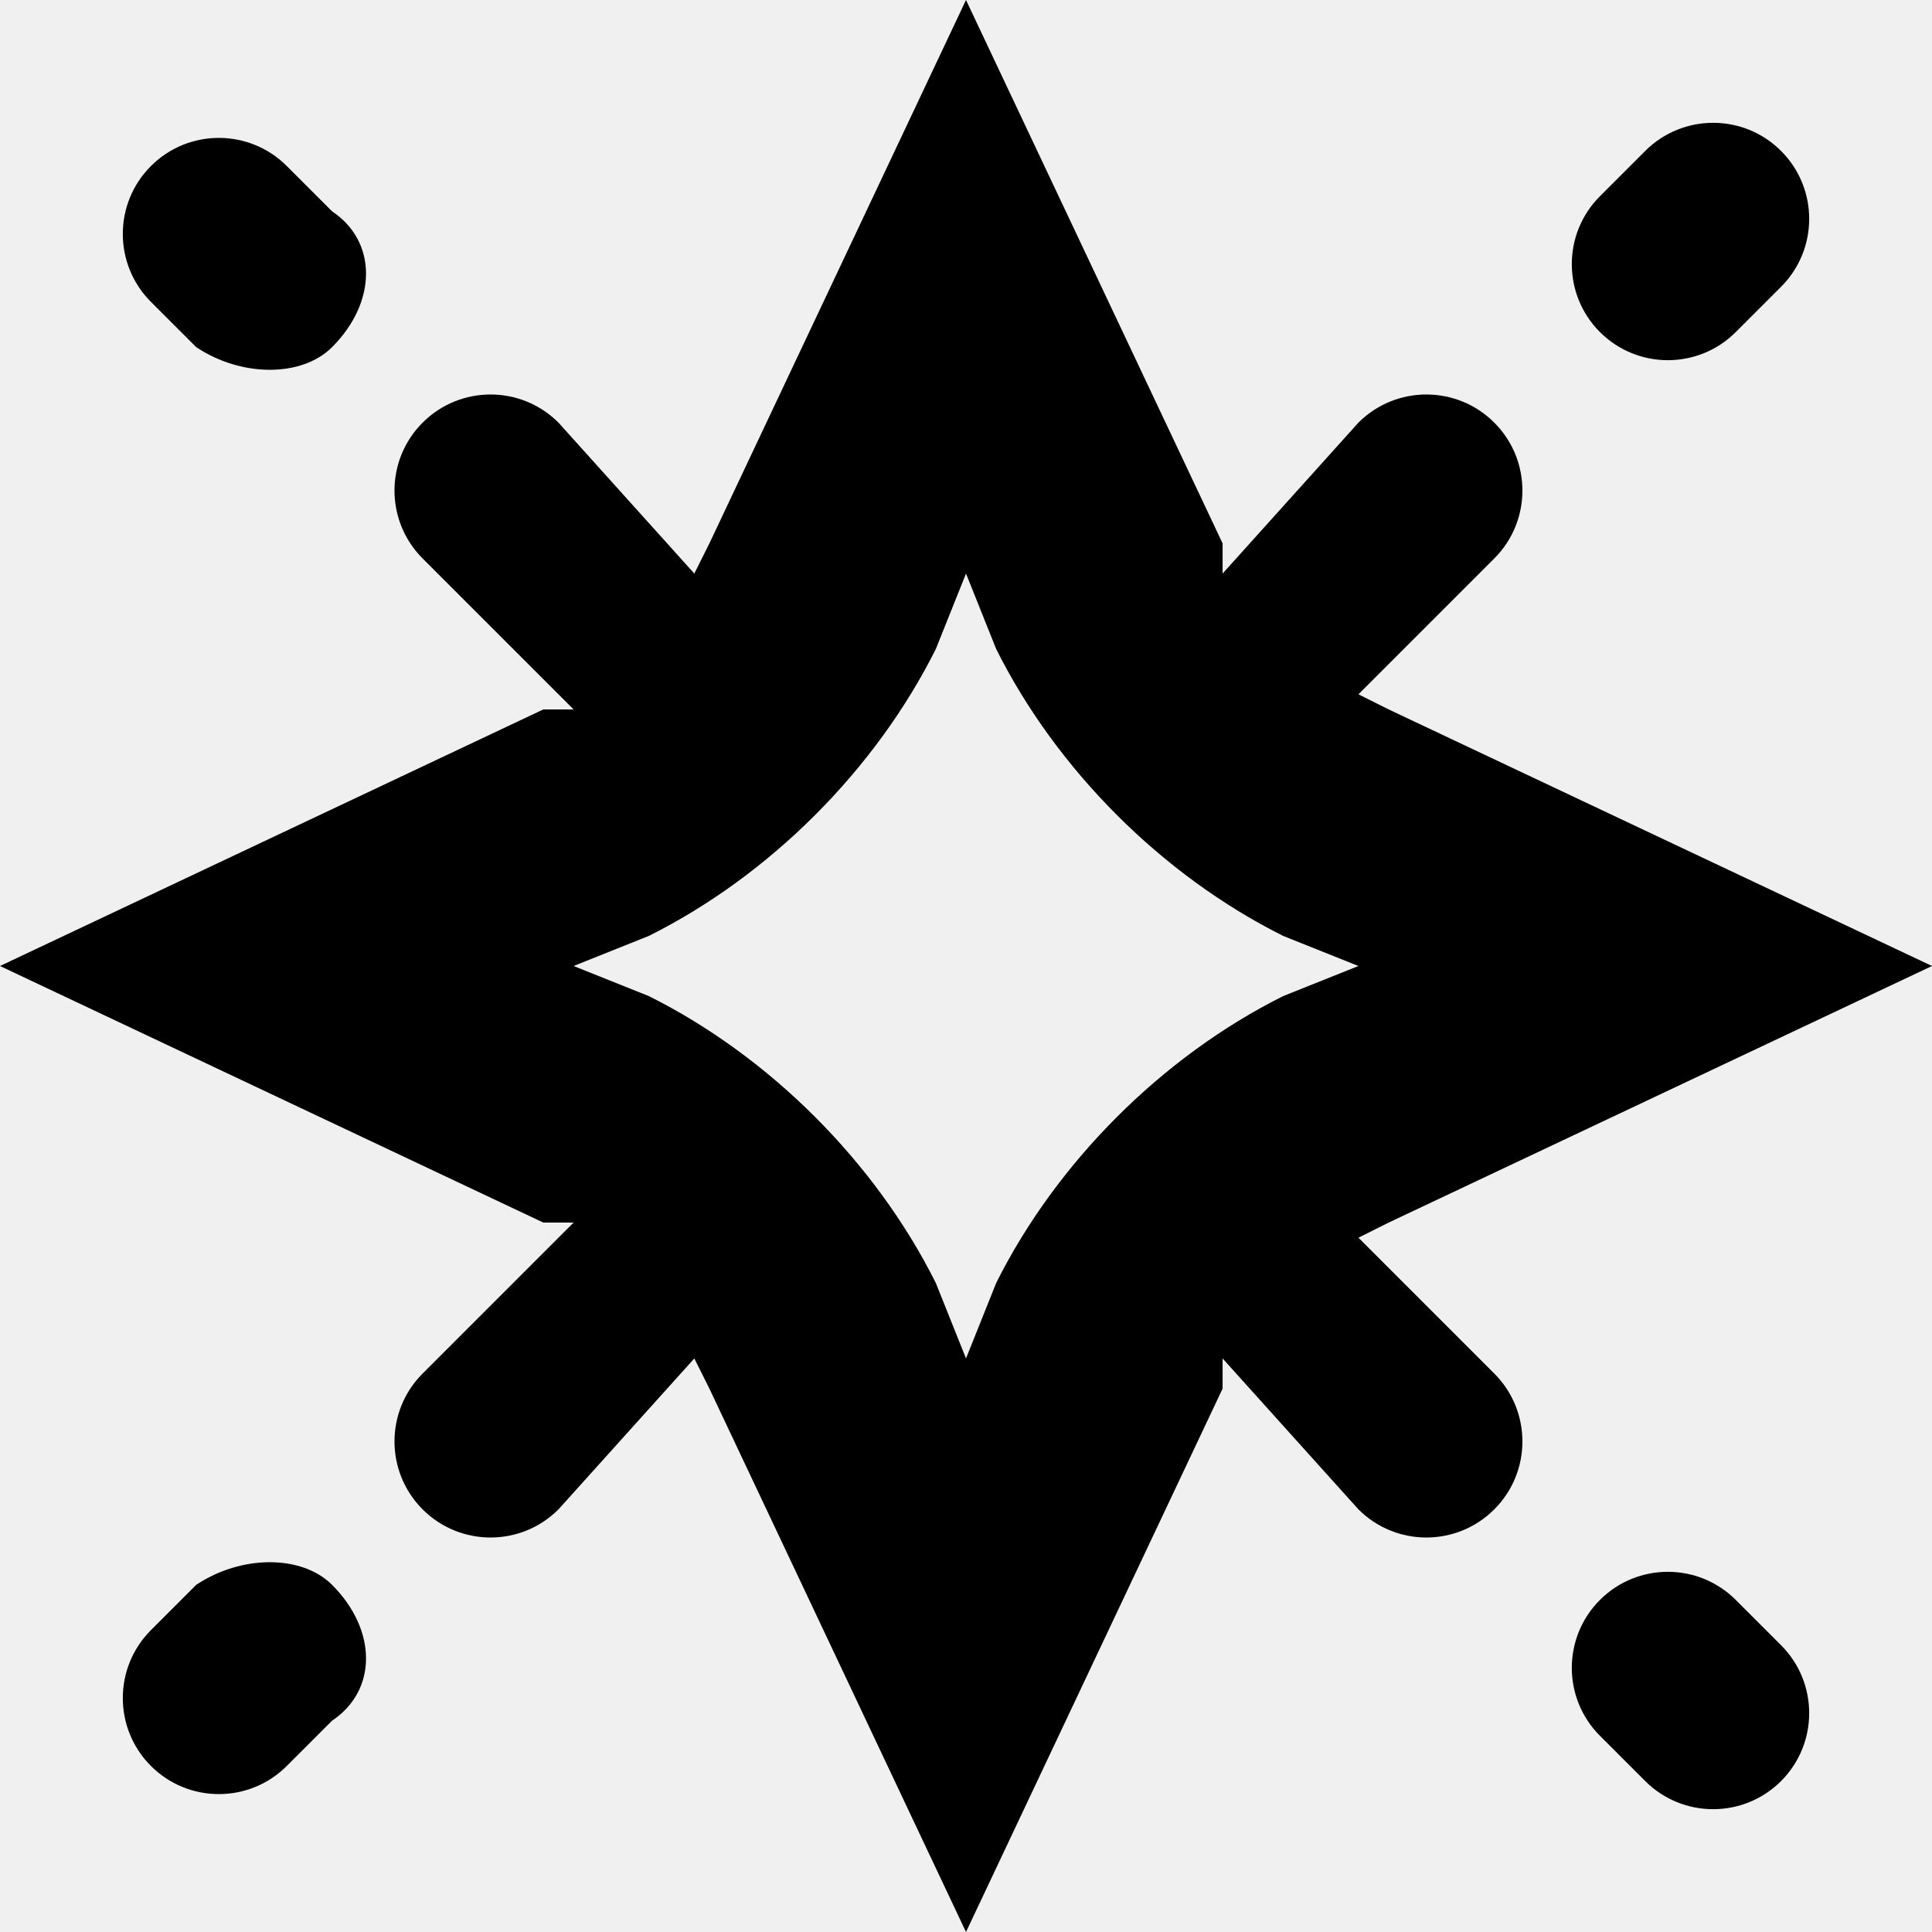
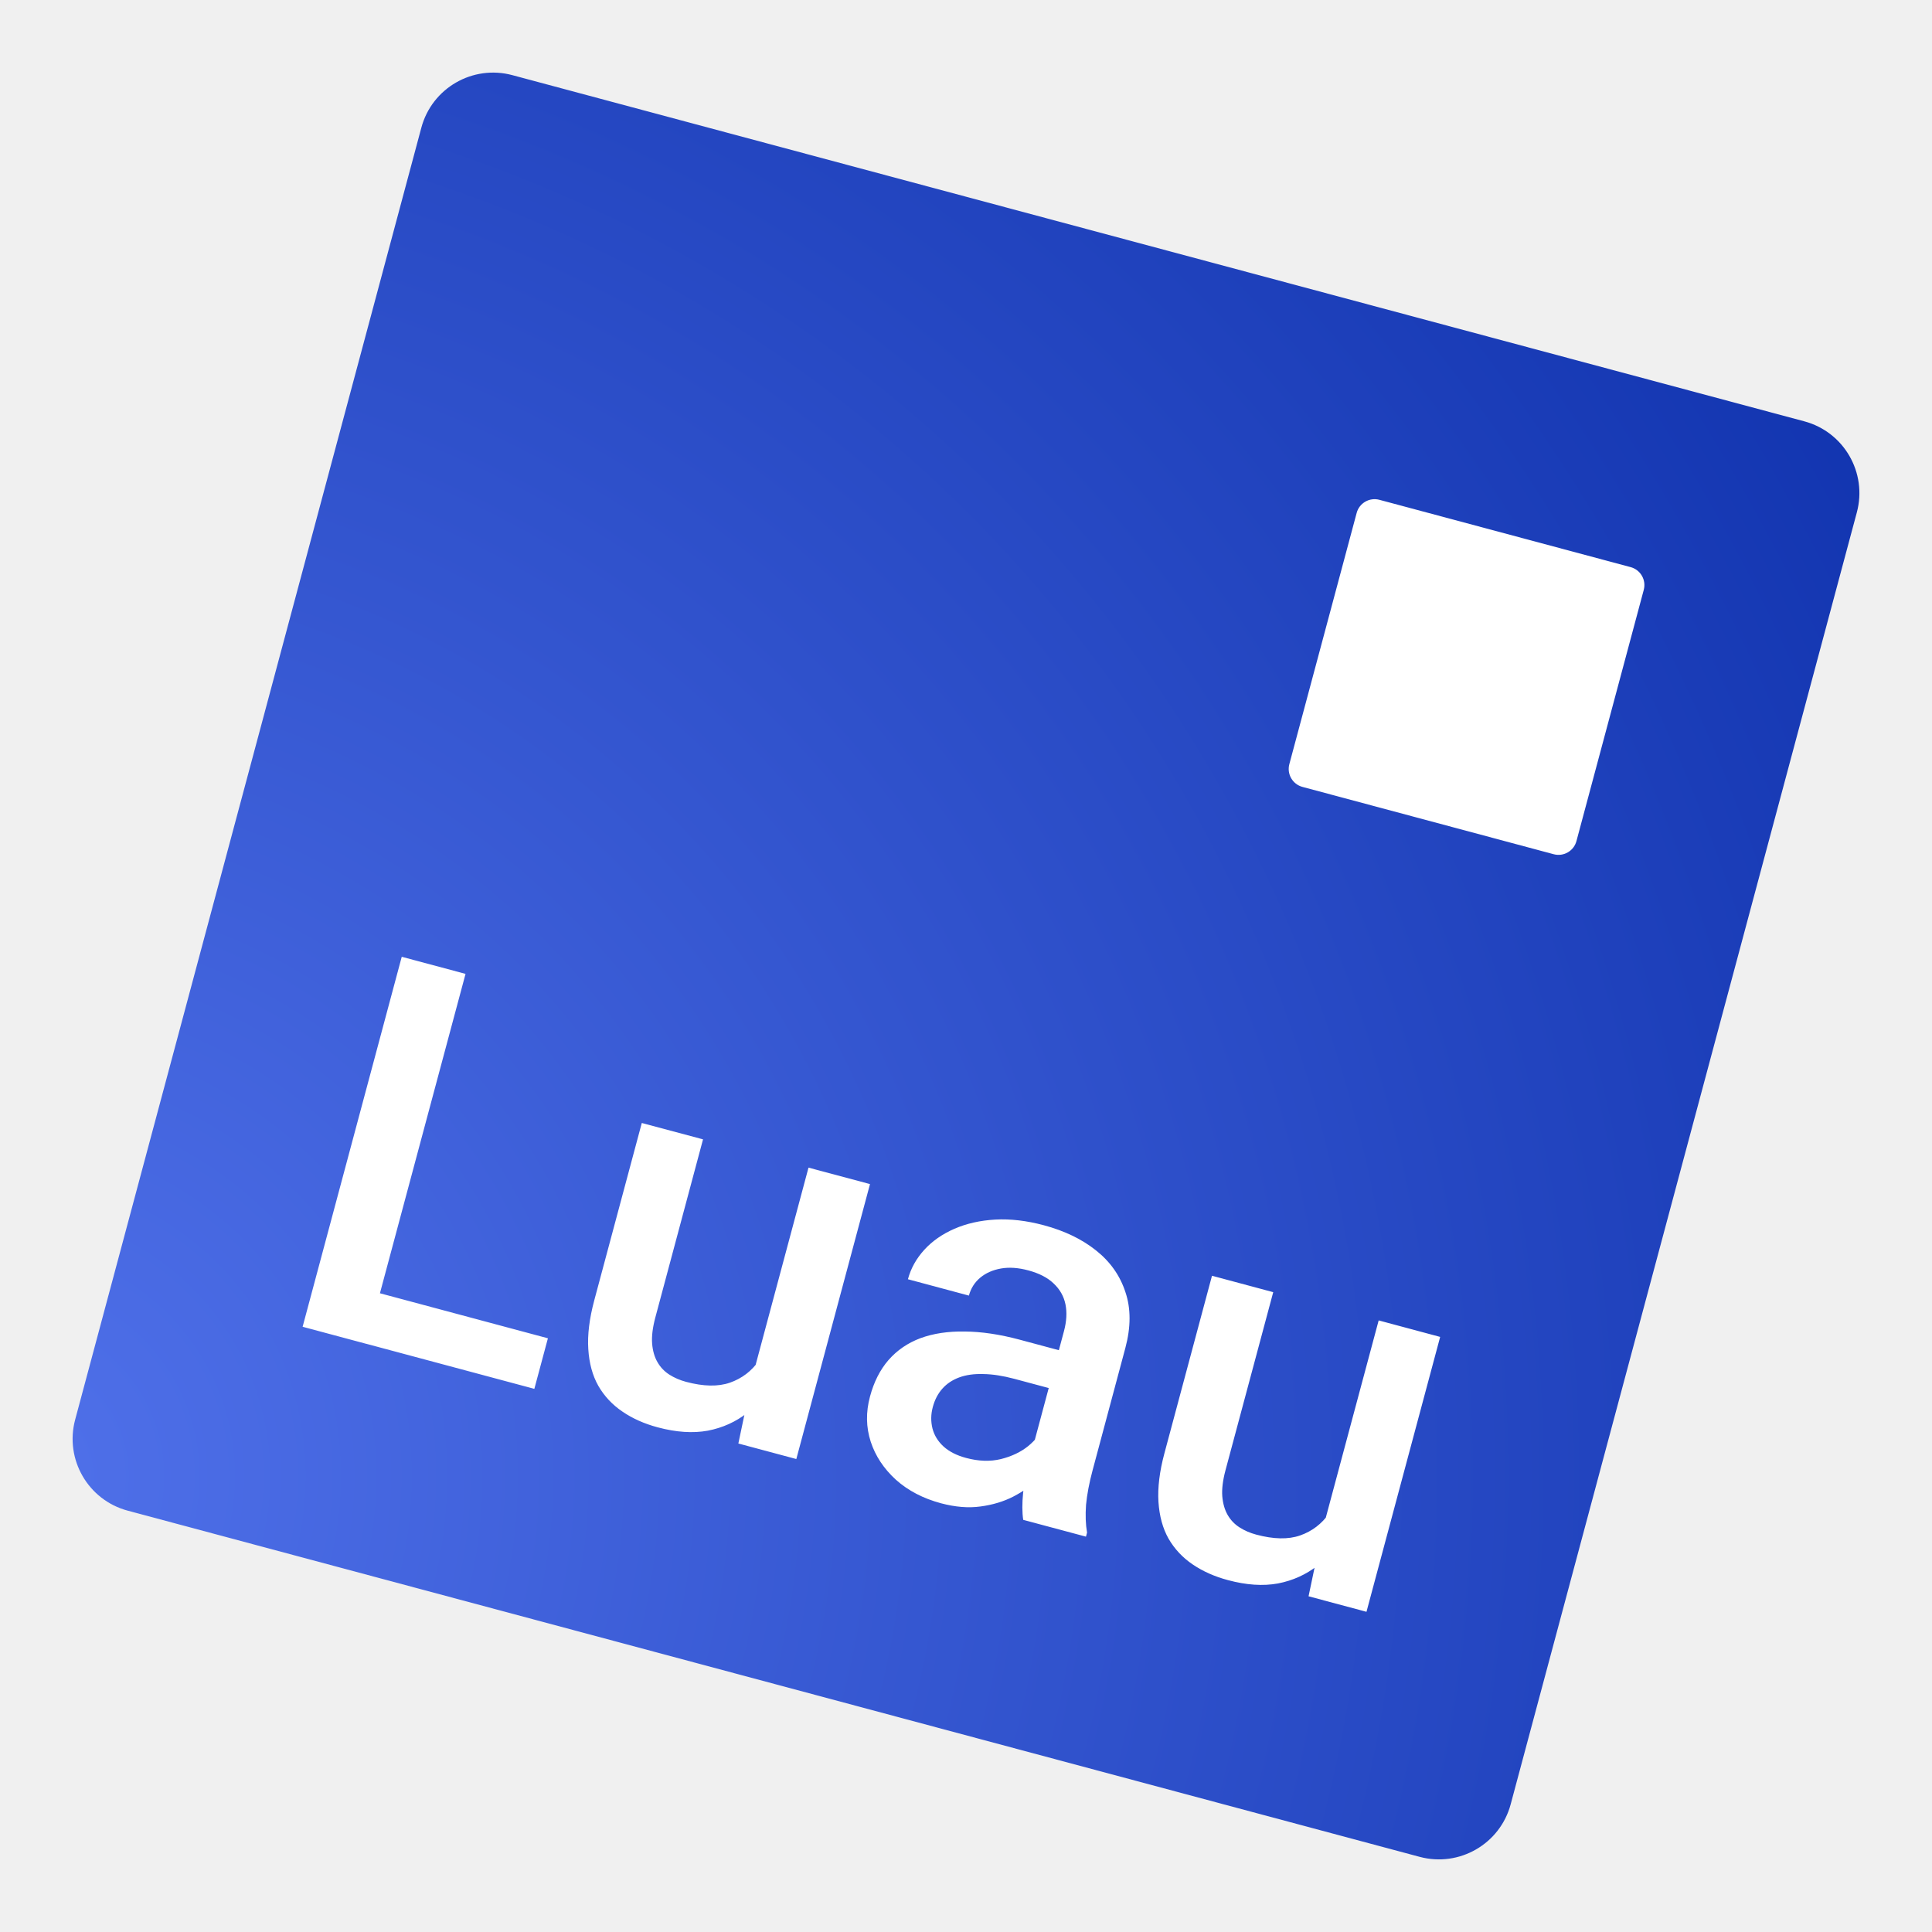
- <svg xmlns="http://www.w3.org/2000/svg" viewBox="0 0 128 128">
-   <path fill-rule="evenodd" d="M81 36 64 0 47 36l-1 2-9-10a6 6 0 0 0-9 9l10 10h-2L0 64l36 17h2L28 91a6 6 0 1 0 9 9l9-10 1 2 17 36 17-36v-2l9 10a6 6 0 1 0 9-9l-9-9 2-1 36-17-36-17-2-1 9-9a6 6 0 1 0-9-9l-9 10v-2Zm-17 2-2 5c-4 8-11 15-19 19l-5 2 5 2c8 4 15 11 19 19l2 5 2-5c4-8 11-15 19-19l5-2-5-2c-8-4-15-11-19-19l-2-5Z" clip-rule="evenodd" />
-   <path d="M118 19a6 6 0 0 0-9-9l-3 3a6 6 0 1 0 9 9l3-3Zm-96 4c-2 2-6 2-9 0l-3-3a6 6 0 1 1 9-9l3 3c3 2 3 6 0 9Zm0 82c-2-2-6-2-9 0l-3 3a6 6 0 1 0 9 9l3-3c3-2 3-6 0-9Zm96 4a6 6 0 0 1-9 9l-3-3a6 6 0 1 1 9-9l3 3Z" />
-   <style>path{fill:#000}@media (prefers-color-scheme:dark){path{fill:#fff}}</style>
+ <svg xmlns="http://www.w3.org/2000/svg" width="52" height="52" viewBox="0 0 52 52" fill="none">
+   <rect x="11.858" y="1.505" width="40" height="40" rx="2" transform="rotate(15 11.8579 1.5051)" fill="url(#paint0_radial_5005_25)" />
+   <rect x="36.644" y="13.323" width="8" height="8" rx="0.5" transform="rotate(15 36.6438 13.3228)" fill="white" />
+   <path d="M14.747 36.02L14.382 37.381L9.383 36.041L9.747 34.68L14.747 36.02ZM12.53 26.212L9.861 36.17L8.145 35.71L10.813 25.752L12.53 26.212ZM20.245 37.083L21.761 31.427L23.416 31.87L21.433 39.27L19.873 38.852L20.245 37.083ZM20.89 35.606L21.448 35.741C21.314 36.238 21.137 36.681 20.915 37.072C20.694 37.457 20.429 37.775 20.118 38.023C19.808 38.268 19.452 38.429 19.05 38.507C18.649 38.58 18.2 38.55 17.703 38.417C17.343 38.321 17.026 38.18 16.754 37.994C16.481 37.809 16.264 37.577 16.104 37.3C15.948 37.024 15.858 36.694 15.834 36.311C15.809 35.928 15.863 35.493 15.993 35.005L17.274 30.225L18.922 30.666L17.638 35.461C17.566 35.73 17.537 35.964 17.552 36.163C17.568 36.358 17.616 36.525 17.697 36.664C17.777 36.803 17.884 36.914 18.017 36.999C18.151 37.084 18.3 37.148 18.464 37.192C18.934 37.318 19.327 37.325 19.645 37.215C19.969 37.102 20.23 36.903 20.428 36.619C20.631 36.336 20.785 35.998 20.89 35.606ZM27.691 39.356L28.637 35.828C28.708 35.563 28.721 35.322 28.677 35.105C28.632 34.888 28.526 34.701 28.358 34.544C28.195 34.387 27.967 34.27 27.675 34.192C27.406 34.12 27.161 34.103 26.941 34.142C26.72 34.181 26.535 34.263 26.384 34.388C26.233 34.514 26.131 34.675 26.078 34.871L24.437 34.431C24.515 34.139 24.662 33.876 24.876 33.64C25.091 33.404 25.362 33.215 25.688 33.073C26.014 32.931 26.381 32.848 26.788 32.825C27.195 32.803 27.631 32.853 28.096 32.978C28.652 33.127 29.119 33.352 29.498 33.654C29.881 33.957 30.145 34.331 30.29 34.775C30.44 35.216 30.44 35.719 30.288 36.285L29.407 39.574C29.316 39.912 29.258 40.221 29.231 40.502C29.211 40.78 29.22 41.029 29.258 41.25L29.229 41.359L27.54 40.907C27.51 40.708 27.509 40.466 27.537 40.18C27.57 39.891 27.622 39.616 27.691 39.356ZM28.739 36.405L28.479 37.427L27.296 37.11C26.991 37.029 26.714 36.986 26.465 36.983C26.218 36.975 26.003 37.005 25.818 37.073C25.634 37.141 25.482 37.242 25.363 37.377C25.244 37.511 25.158 37.676 25.106 37.872C25.053 38.068 25.051 38.26 25.098 38.449C25.146 38.633 25.245 38.794 25.394 38.931C25.547 39.07 25.749 39.173 26 39.24C26.337 39.331 26.65 39.341 26.937 39.272C27.23 39.199 27.477 39.081 27.676 38.92C27.877 38.754 28.007 38.581 28.065 38.401L28.402 39.276C28.297 39.448 28.15 39.623 27.96 39.802C27.771 39.981 27.542 40.14 27.276 40.279C27.015 40.414 26.719 40.503 26.39 40.547C26.065 40.592 25.711 40.563 25.328 40.461C24.845 40.331 24.44 40.12 24.113 39.827C23.787 39.529 23.561 39.188 23.435 38.802C23.309 38.412 23.303 38.007 23.416 37.588C23.521 37.196 23.686 36.869 23.913 36.607C24.145 36.342 24.432 36.145 24.775 36.017C25.121 35.89 25.519 35.83 25.966 35.838C26.415 35.841 26.908 35.914 27.446 36.058L28.739 36.405ZM35.591 41.195L37.107 35.539L38.762 35.983L36.779 43.382L35.22 42.964L35.591 41.195ZM36.236 39.718L36.794 39.853C36.661 40.35 36.483 40.794 36.261 41.184C36.041 41.569 35.775 41.886 35.464 42.136C35.154 42.38 34.798 42.541 34.396 42.619C33.995 42.692 33.546 42.663 33.05 42.529C32.689 42.433 32.373 42.292 32.1 42.106C31.827 41.921 31.611 41.689 31.451 41.412C31.295 41.136 31.205 40.806 31.18 40.423C31.156 40.041 31.209 39.605 31.34 39.117L32.621 34.337L34.269 34.779L32.984 39.573C32.912 39.842 32.883 40.076 32.898 40.275C32.915 40.47 32.963 40.637 33.043 40.776C33.123 40.914 33.23 41.026 33.364 41.111C33.497 41.196 33.646 41.26 33.81 41.304C34.28 41.43 34.674 41.438 34.992 41.327C35.315 41.214 35.576 41.015 35.774 40.731C35.977 40.448 36.131 40.11 36.236 39.718Z" fill="white" />
+   <defs>
+     <radialGradient id="paint0_radial_5005_25" cx="0" cy="0" r="1" gradientUnits="userSpaceOnUse" gradientTransform="translate(10.8579 41.5051) rotate(-45) scale(73.5391)">
+       <stop stop-color="#5071EA" />
+       <stop offset="1" stop-color="#00239F" />
+     </radialGradient>
+   </defs>
</svg>
